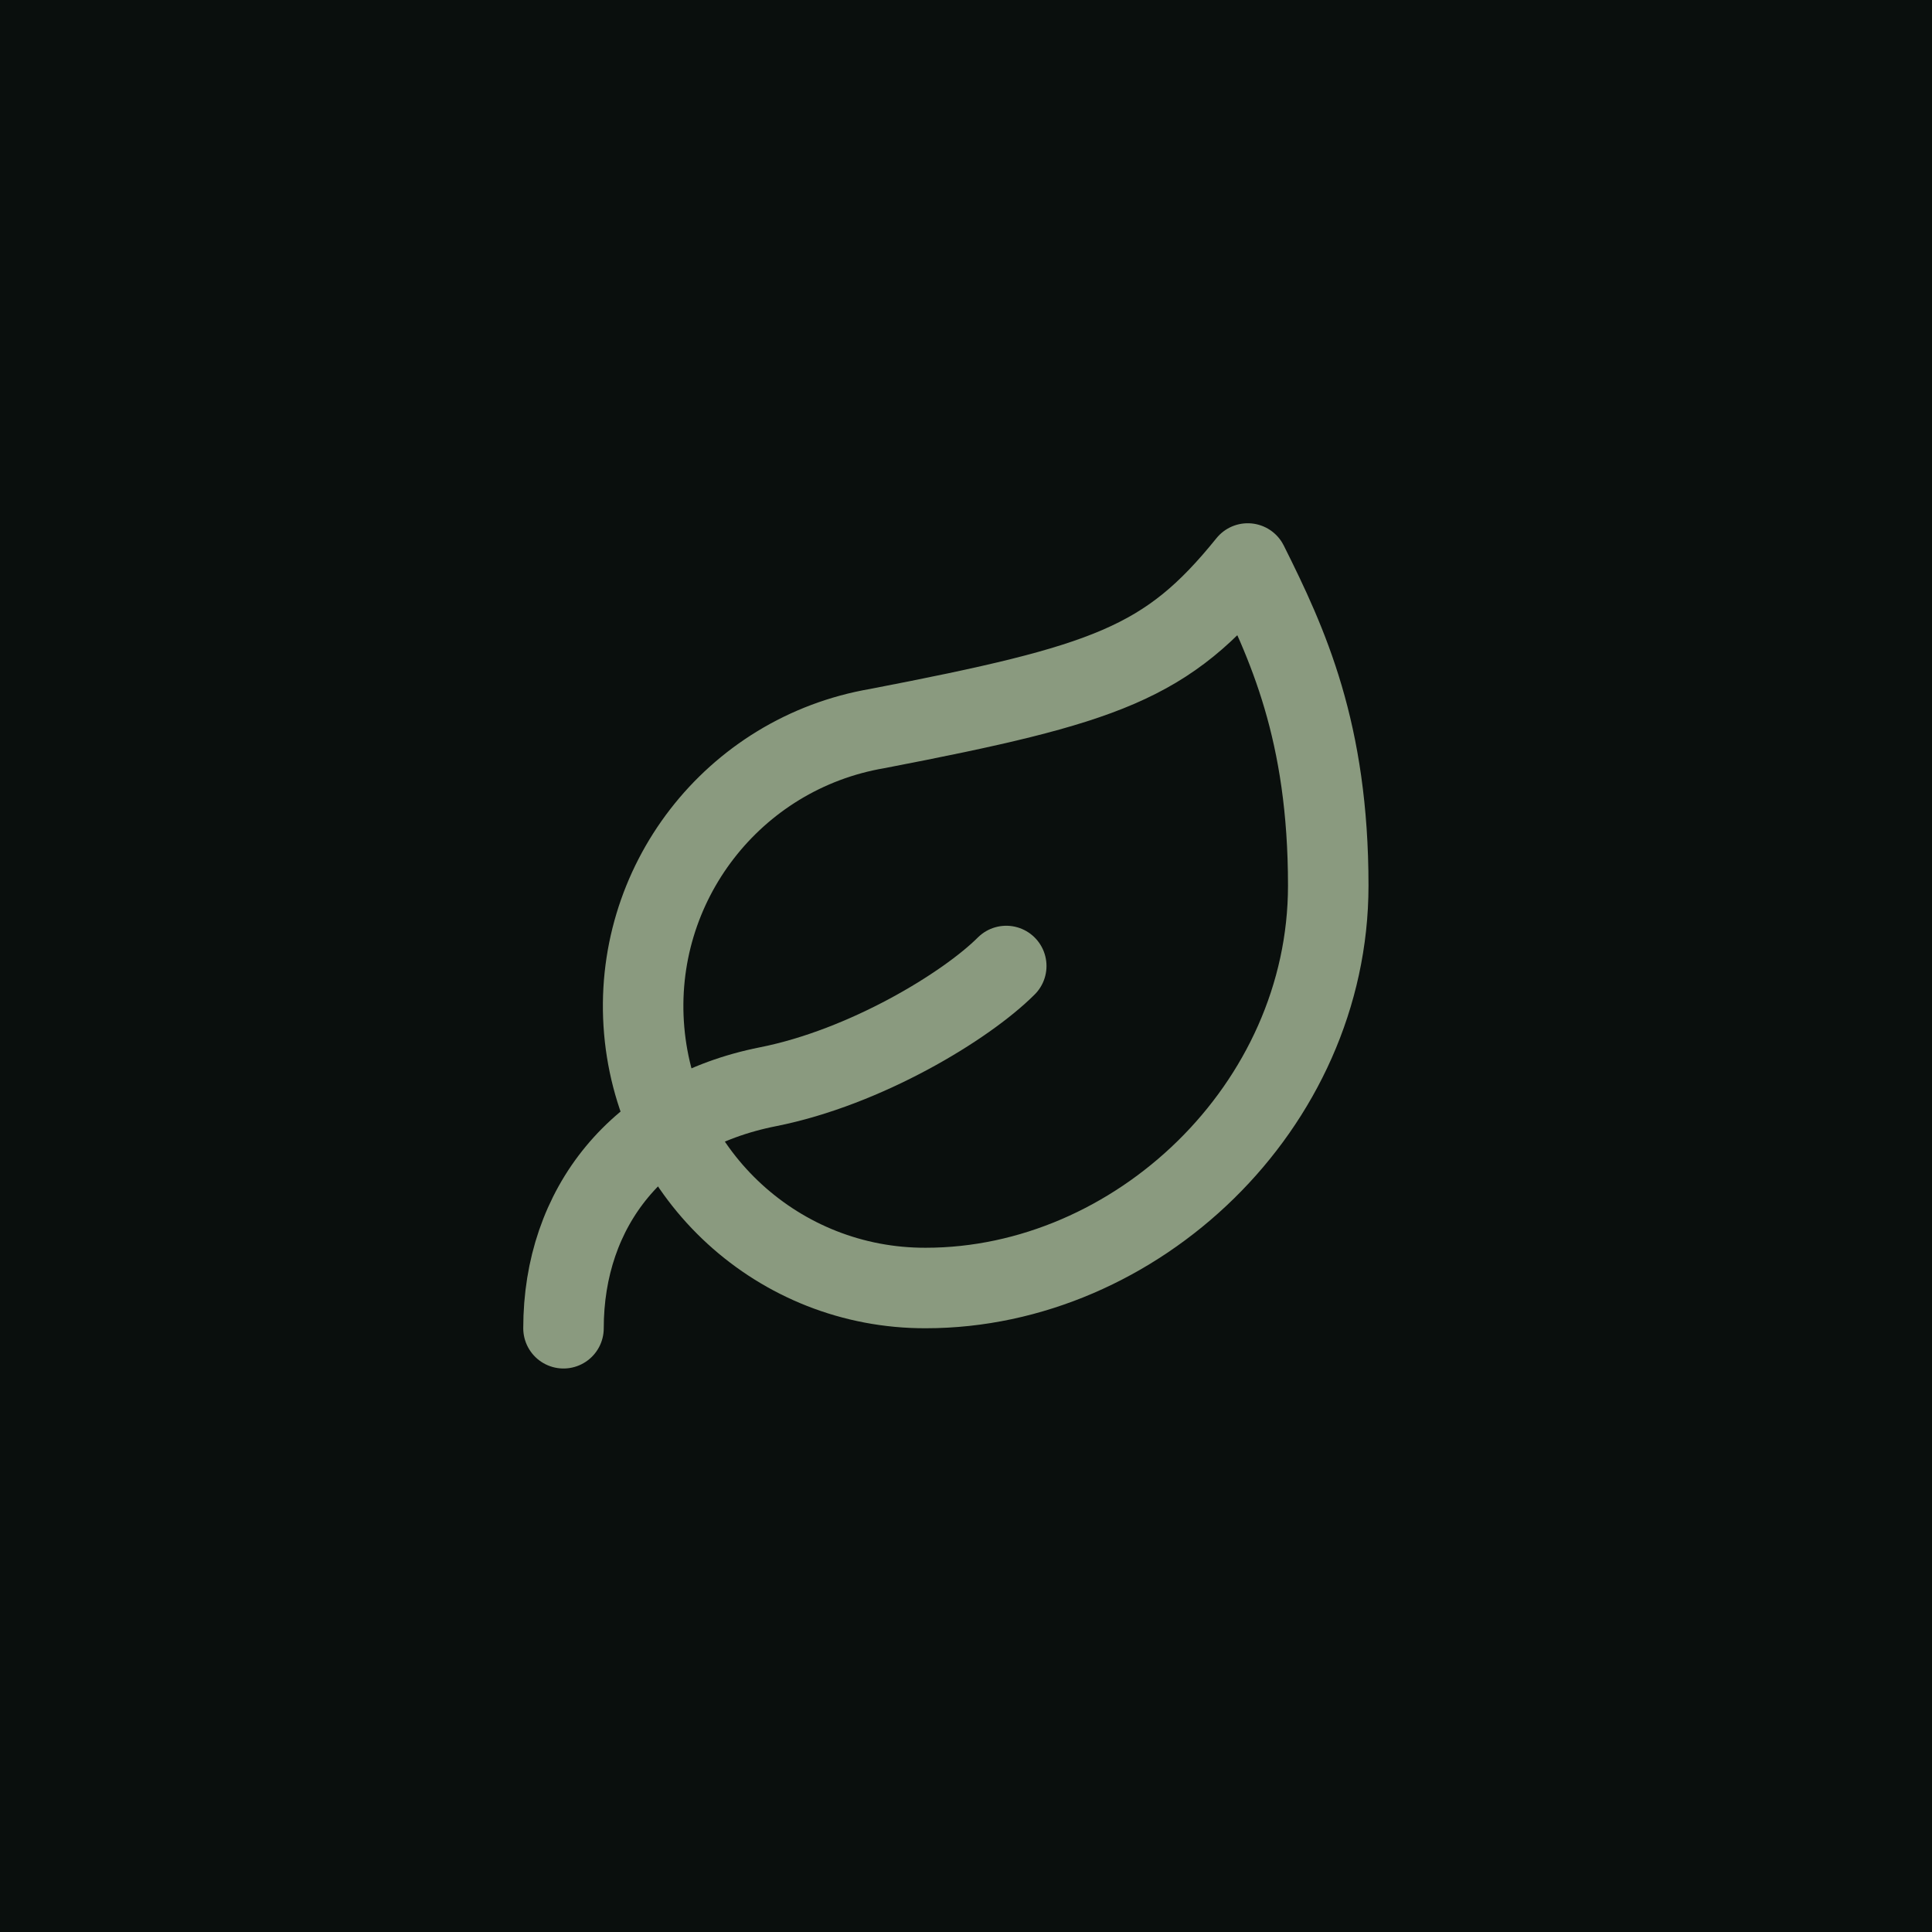
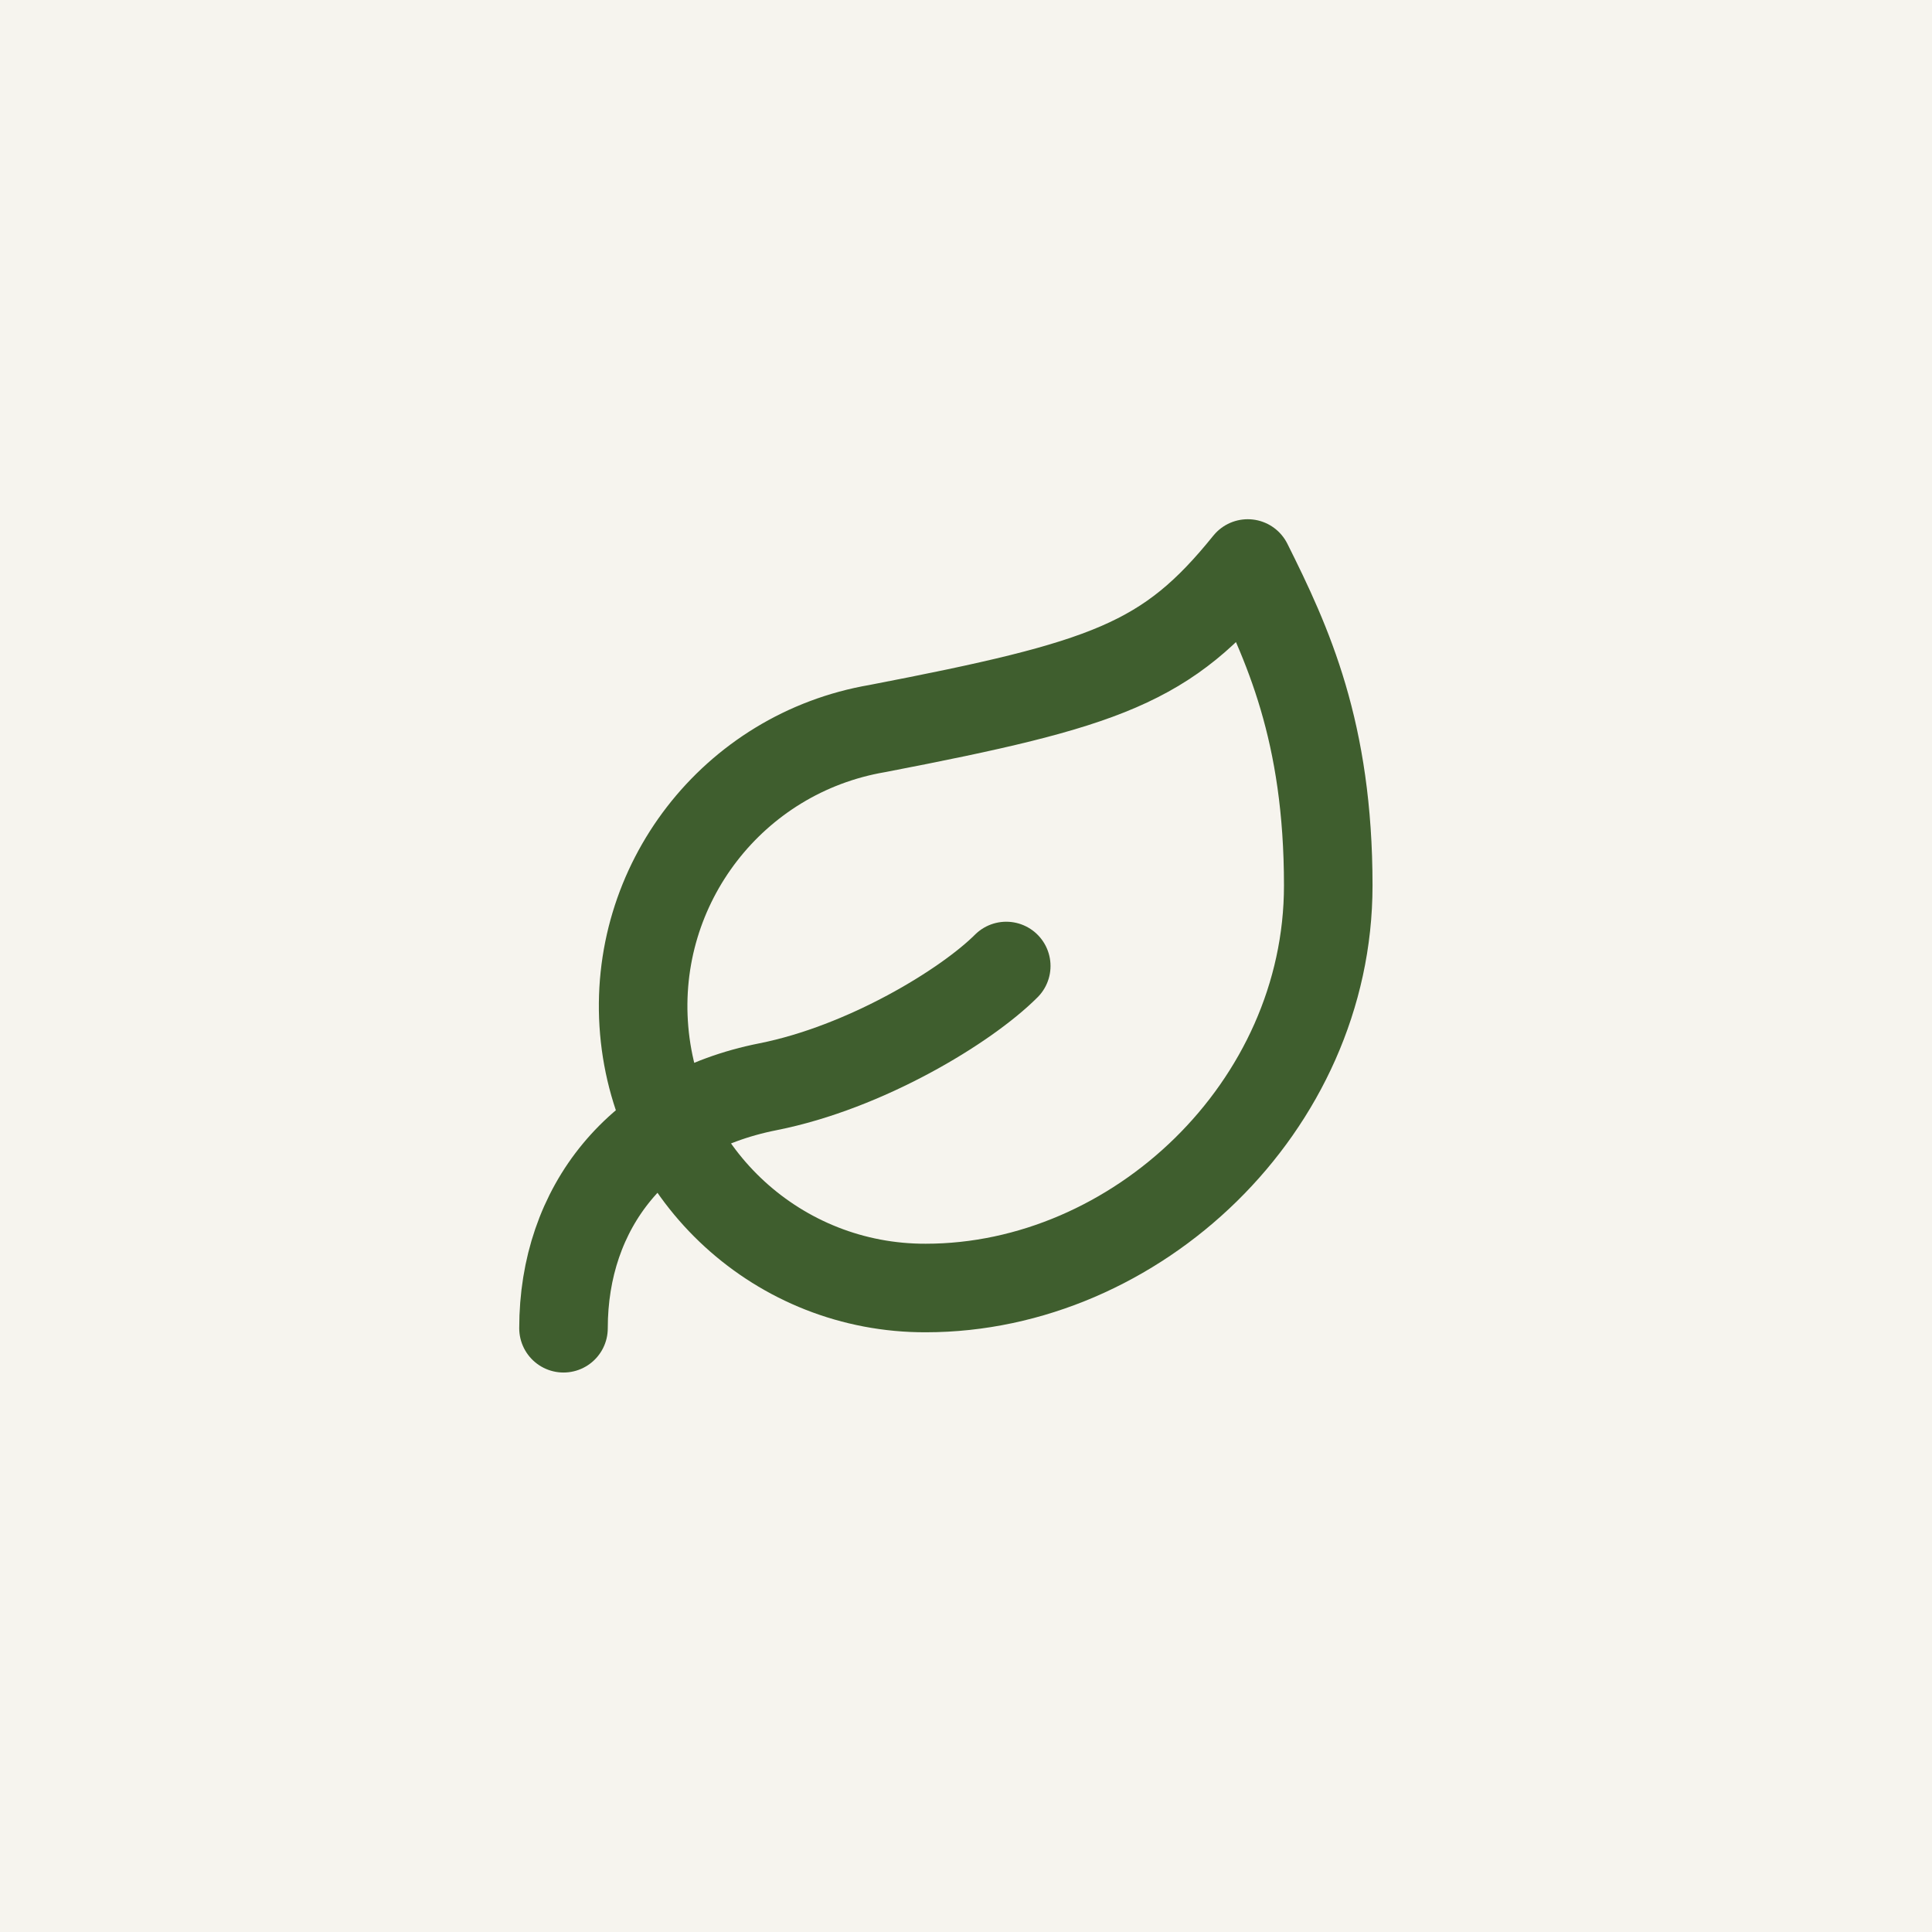
<svg xmlns="http://www.w3.org/2000/svg" width="180" height="180" viewBox="0 0 180 180" fill="none">
-   <rect width="180" height="180" fill="#0a0f0d" />
+   <rect width="180" height="180" fill="#f6f4ee" />
  <g transform="translate(45, 45) scale(3.75)">
-     <path d="M11 20A7 7 0 0 1 9.8 6.1C15.5 5 17 4.48 19 2c1 2 2 4.18 2 8 0 5.5-4.78 10-10 10Z" fill="none" stroke="#8a9a7f" stroke-width="2" stroke-linecap="round" stroke-linejoin="round" />
-     <path d="M2 21c0-3 1.85-5.36 5.08-6C9.5 14.52 12 13 13 12" stroke="#8a9a7f" stroke-width="2" stroke-linecap="round" stroke-linejoin="round" />
+     <path d="M11 20A7 7 0 0 1 9.8 6.1C15.5 5 17 4.48 19 2c1 2 2 4.18 2 8 0 5.5-4.78 10-10 10Z" fill="none" stroke="#3f5e2e" stroke-width="2.2" stroke-linecap="round" stroke-linejoin="round" />
+     <path d="M2 21c0-3 1.85-5.36 5.08-6C9.5 14.52 12 13 13 12" stroke="#3f5e2e" stroke-width="2.2" stroke-linecap="round" stroke-linejoin="round" />
  </g>
</svg>
